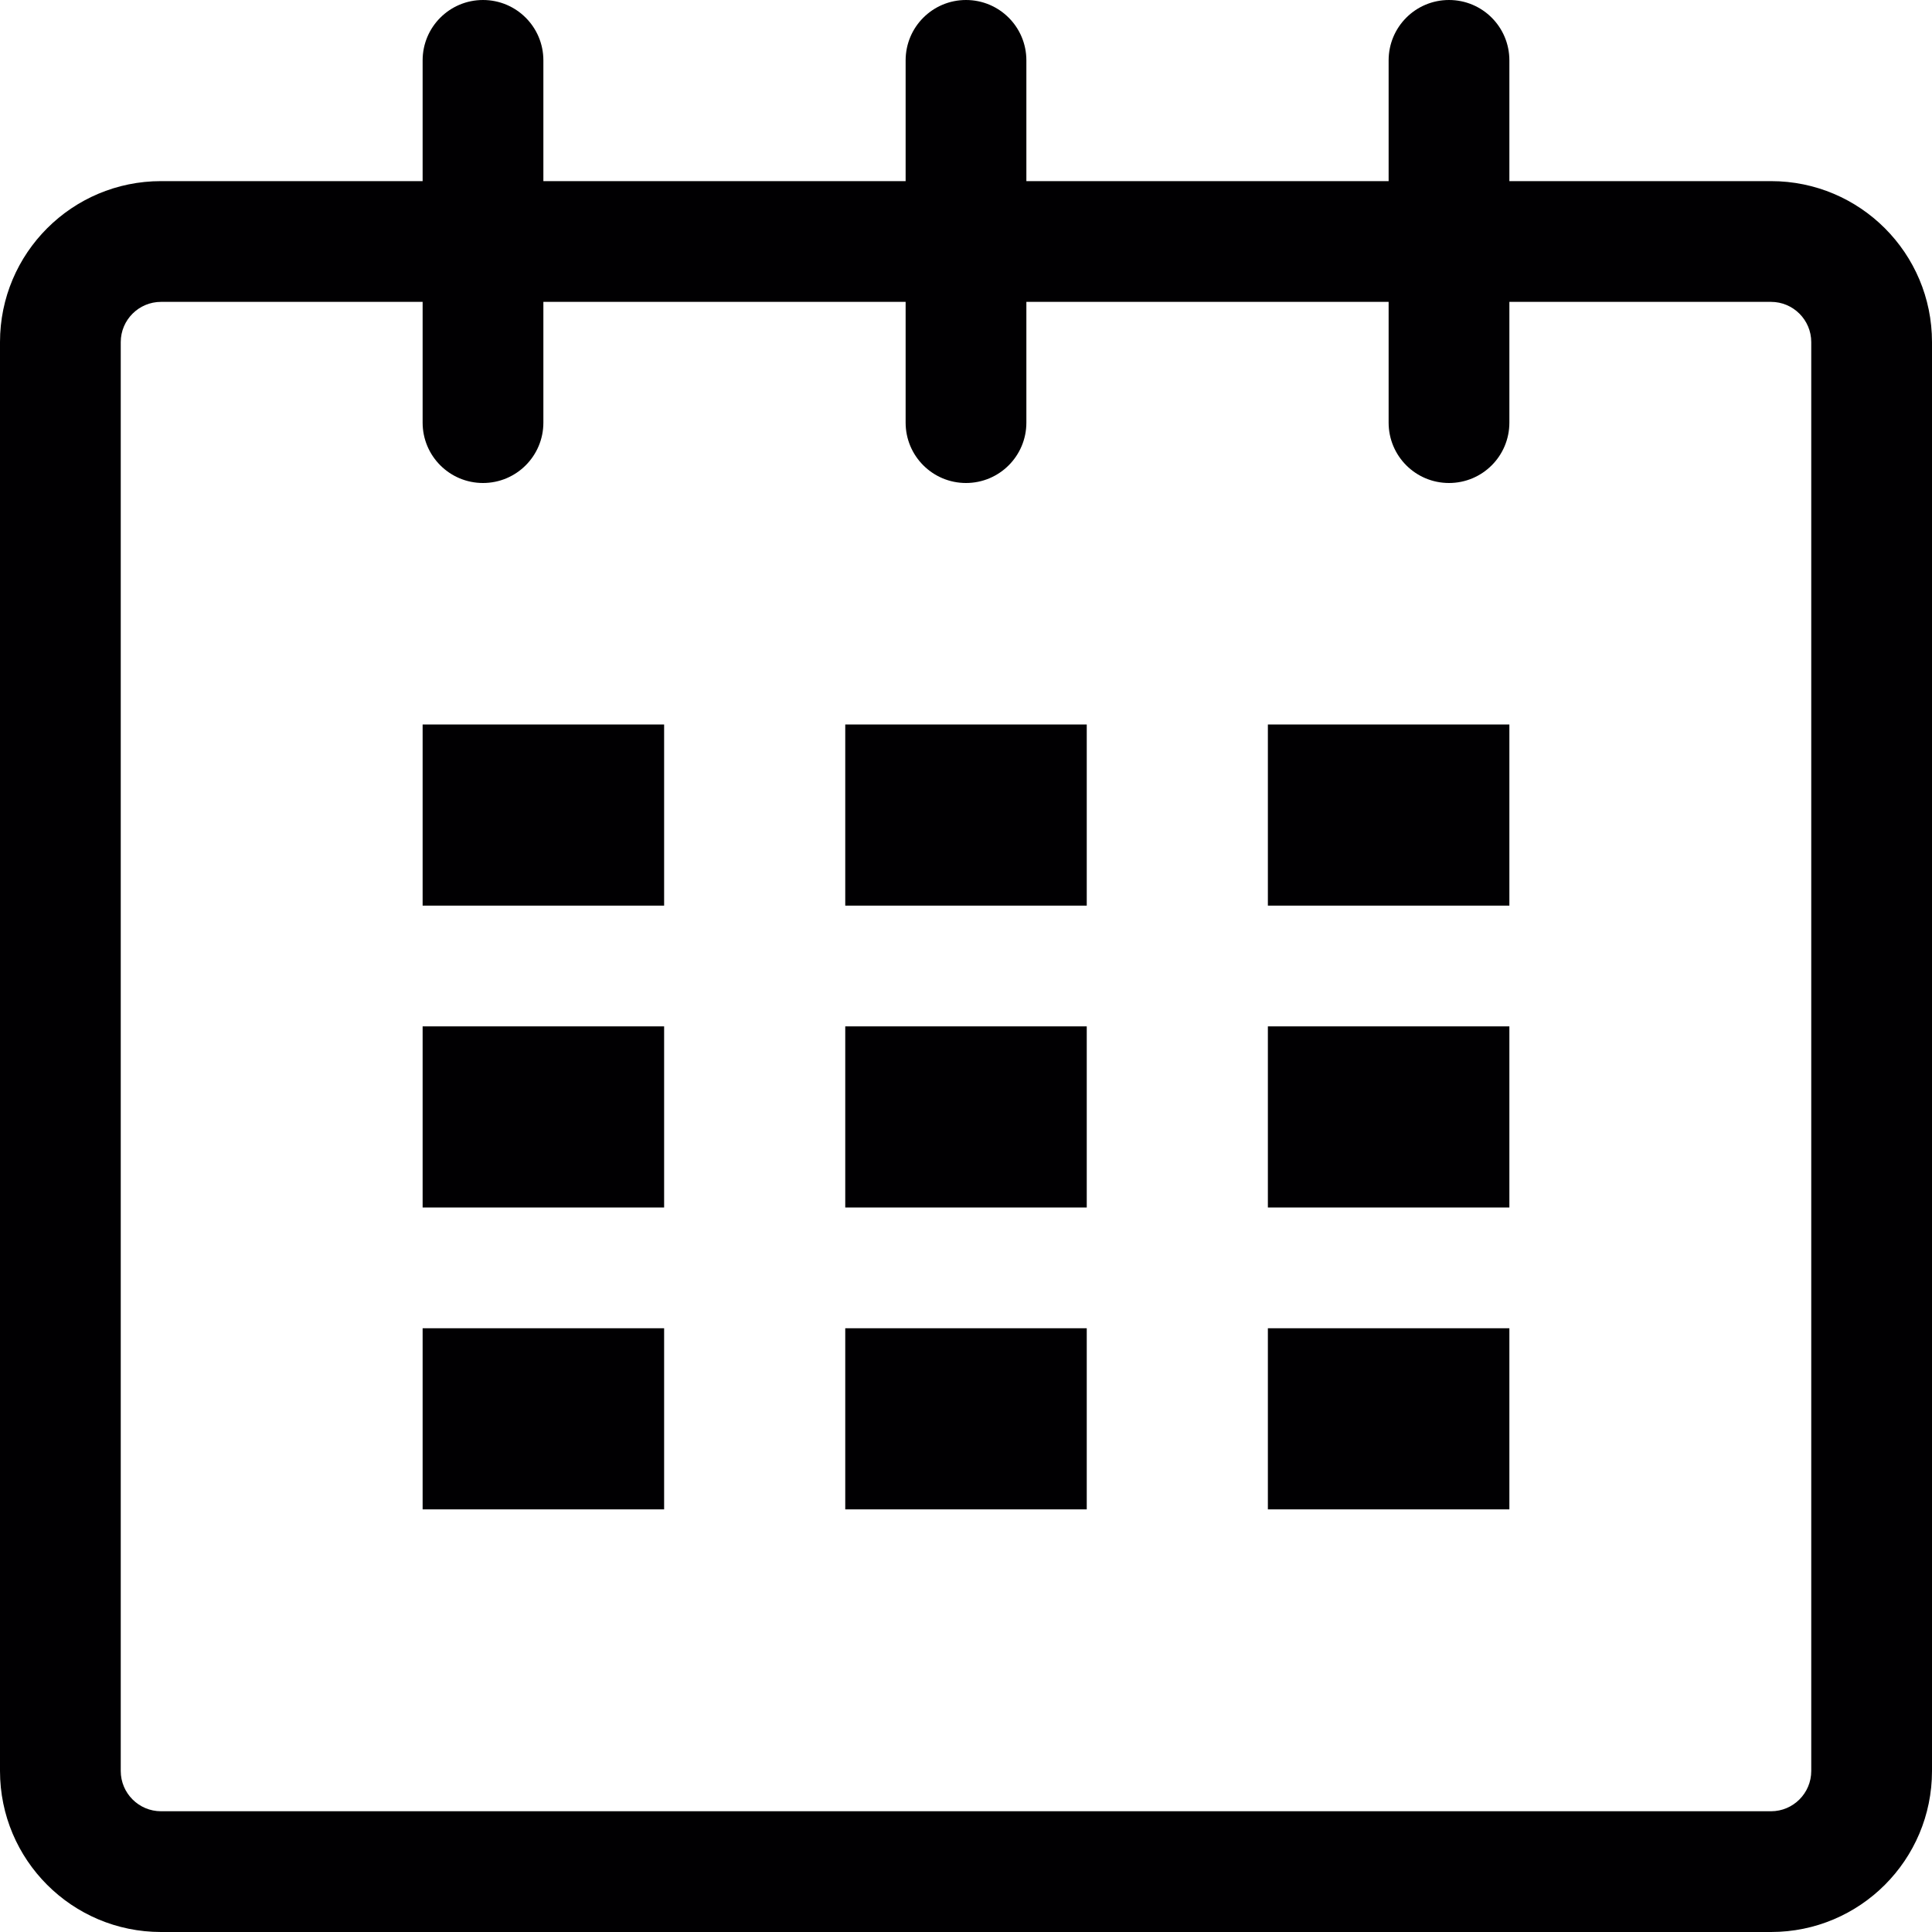
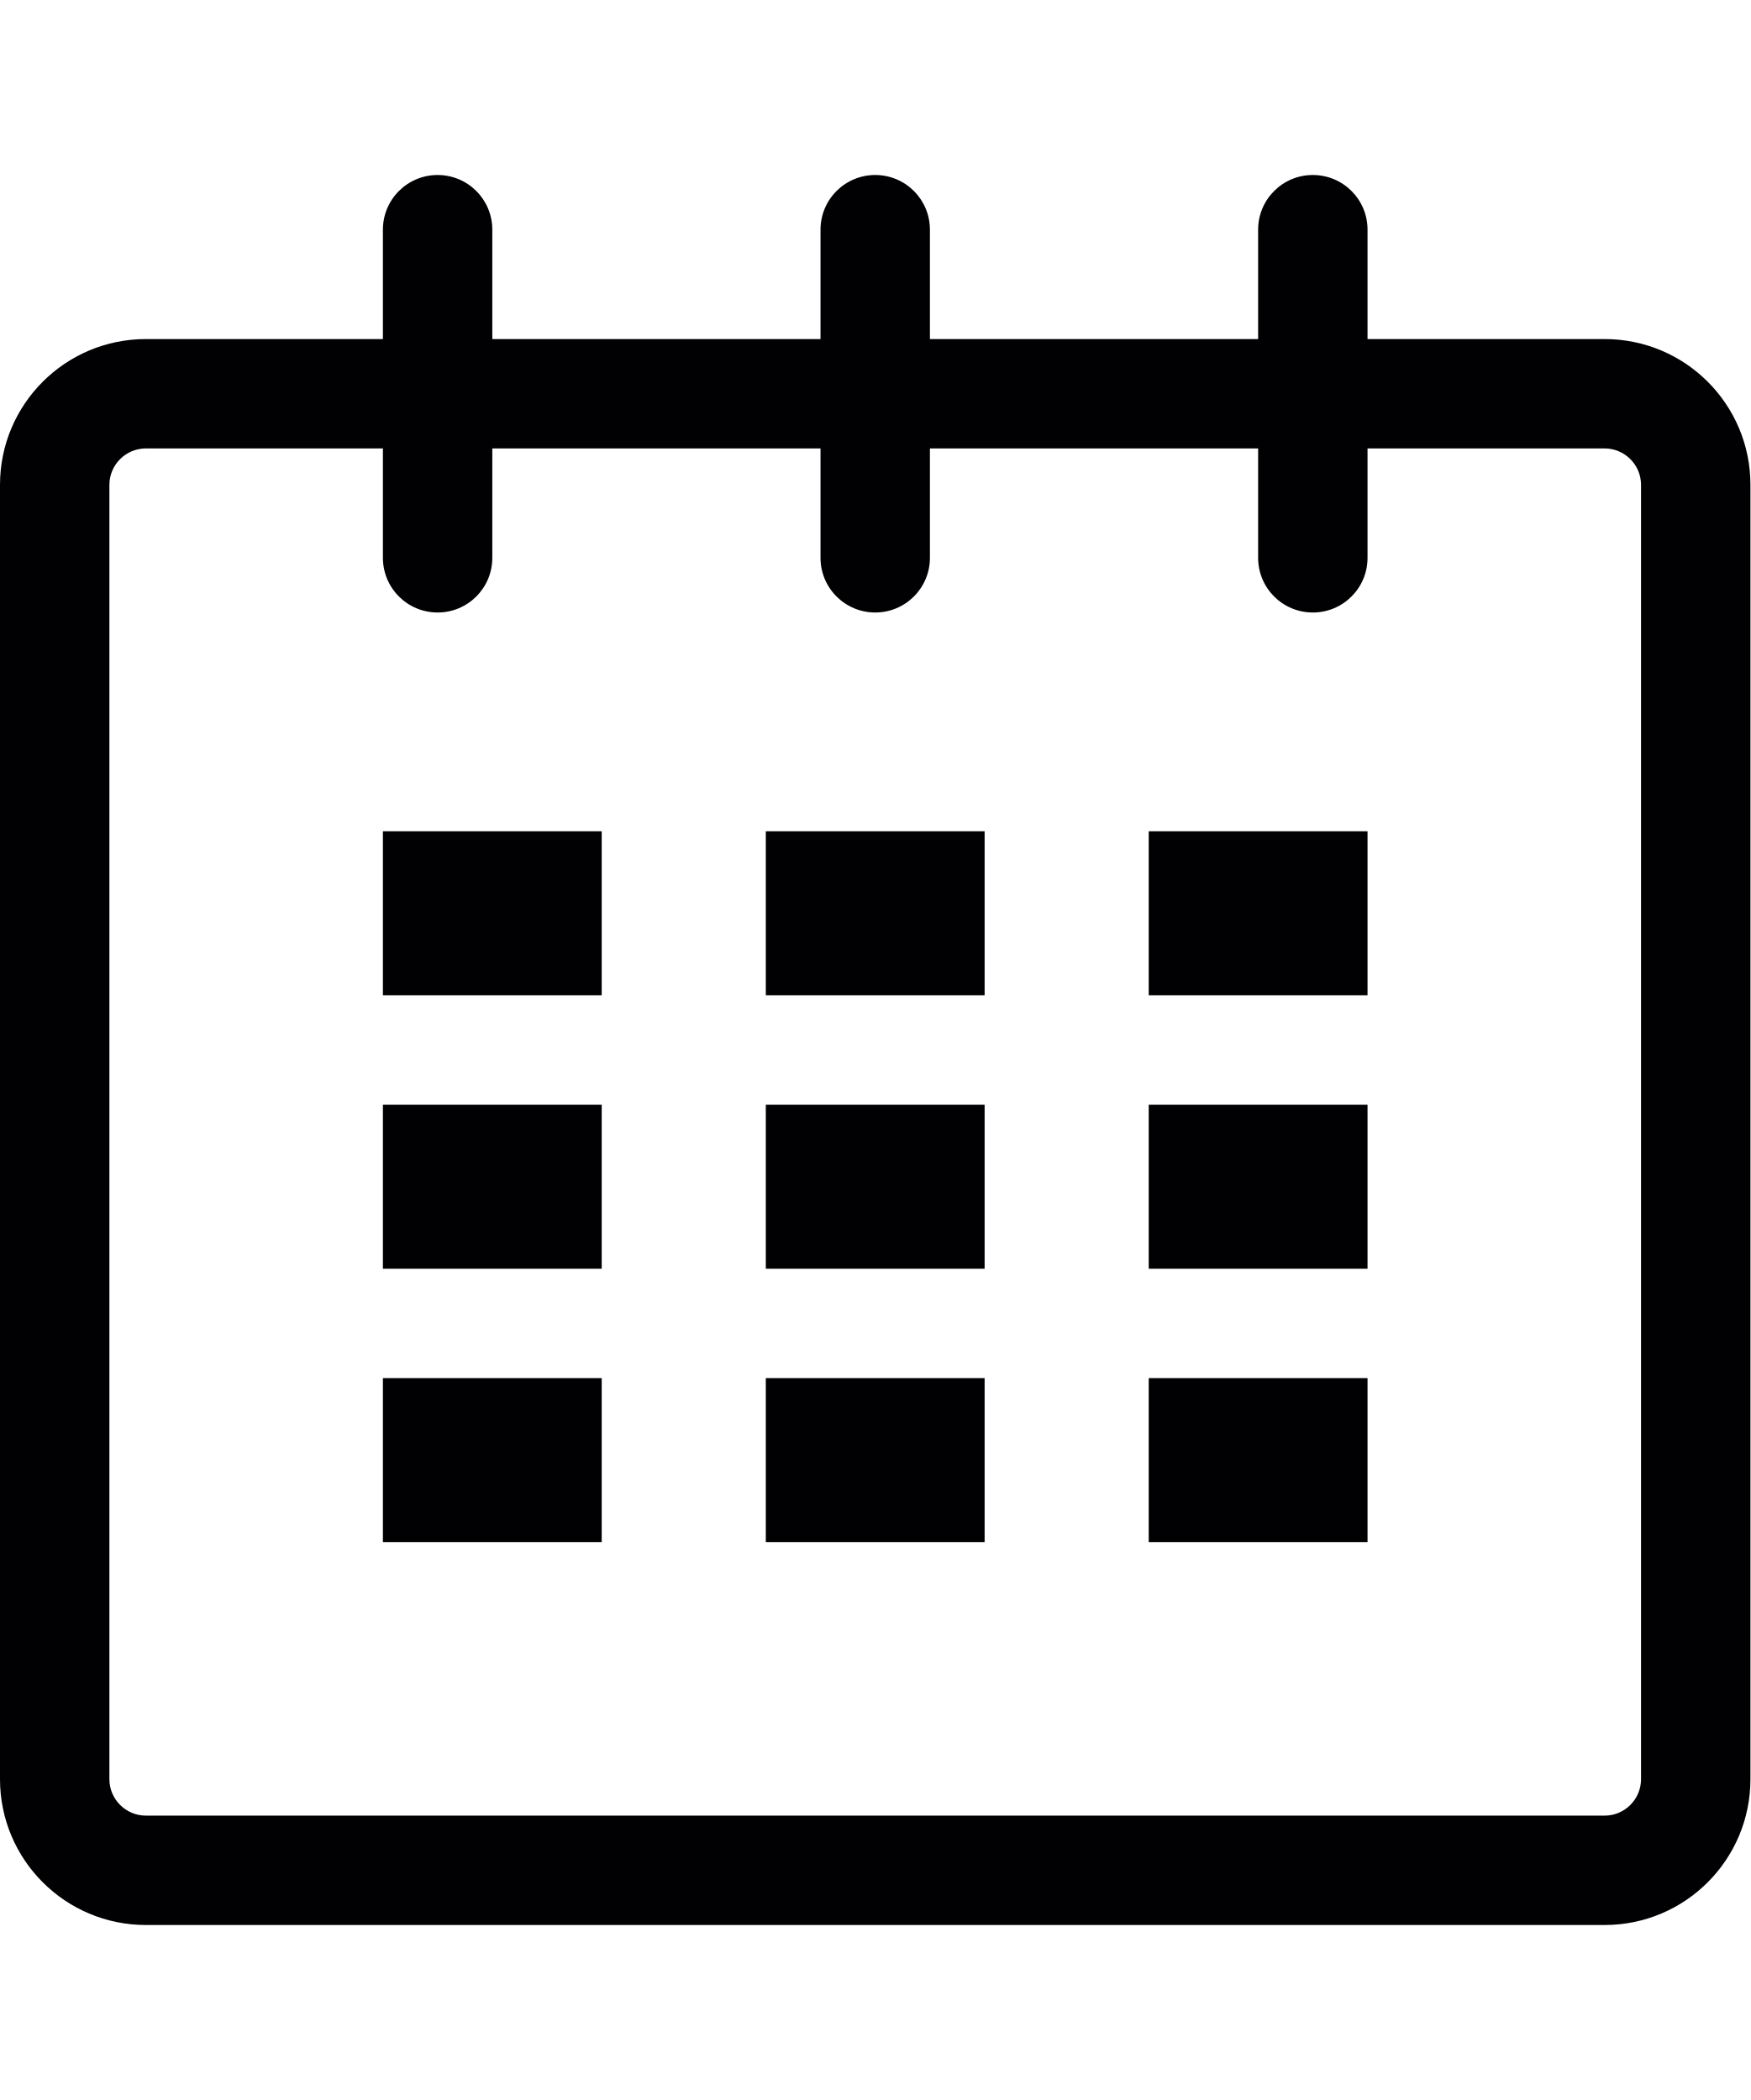
- <svg xmlns="http://www.w3.org/2000/svg" version="1.1" id="Capa_1" x="0px" y="0px" viewBox="0 0 32 32" style="enable-background:new 0 0 32 32;" xml:space="preserve">
+ <svg xmlns="http://www.w3.org/2000/svg" version="1.1" id="Capa_1" x="0px" y="0px" width="25px" height="30px" viewBox="0 0 32 32" style="enable-background:new 0 0 32 32;" xml:space="preserve">
  <g>
    <g id="calendar_1_">
      <path style="fill:#010002;" d="M29.334,3H25V1c0-0.553-0.447-1-1-1s-1,0.447-1,1v2h-6V1c0-0.553-0.448-1-1-1s-1,0.447-1,1v2H9V1    c0-0.553-0.448-1-1-1S7,0.447,7,1v2H2.667C1.194,3,0,4.193,0,5.666v23.667C0,30.806,1.194,32,2.667,32h26.667    C30.807,32,32,30.806,32,29.333V5.666C32,4.193,30.807,3,29.334,3z M30,29.333C30,29.701,29.701,30,29.334,30H2.667    C2.299,30,2,29.701,2,29.333V5.666C2,5.299,2.299,5,2.667,5H7v2c0,0.553,0.448,1,1,1s1-0.447,1-1V5h6v2c0,0.553,0.448,1,1,1    s1-0.447,1-1V5h6v2c0,0.553,0.447,1,1,1s1-0.447,1-1V5h4.334C29.701,5,30,5.299,30,5.666V29.333z" />
      <rect x="7" y="12" style="fill:#010002;" width="4" height="3" />
      <rect x="7" y="17" style="fill:#010002;" width="4" height="3" />
      <rect x="7" y="22" style="fill:#010002;" width="4" height="3" />
      <rect x="14" y="22" style="fill:#010002;" width="4" height="3" />
      <rect x="14" y="17" style="fill:#010002;" width="4" height="3" />
      <rect x="14" y="12" style="fill:#010002;" width="4" height="3" />
      <rect x="21" y="22" style="fill:#010002;" width="4" height="3" />
      <rect x="21" y="17" style="fill:#010002;" width="4" height="3" />
      <rect x="21" y="12" style="fill:#010002;" width="4" height="3" />
    </g>
  </g>
  <g>
</g>
  <g>
</g>
  <g>
</g>
  <g>
</g>
  <g>
</g>
  <g>
</g>
  <g>
</g>
  <g>
</g>
  <g>
</g>
  <g>
</g>
  <g>
</g>
  <g>
</g>
  <g>
</g>
  <g>
</g>
  <g>
</g>
</svg>
